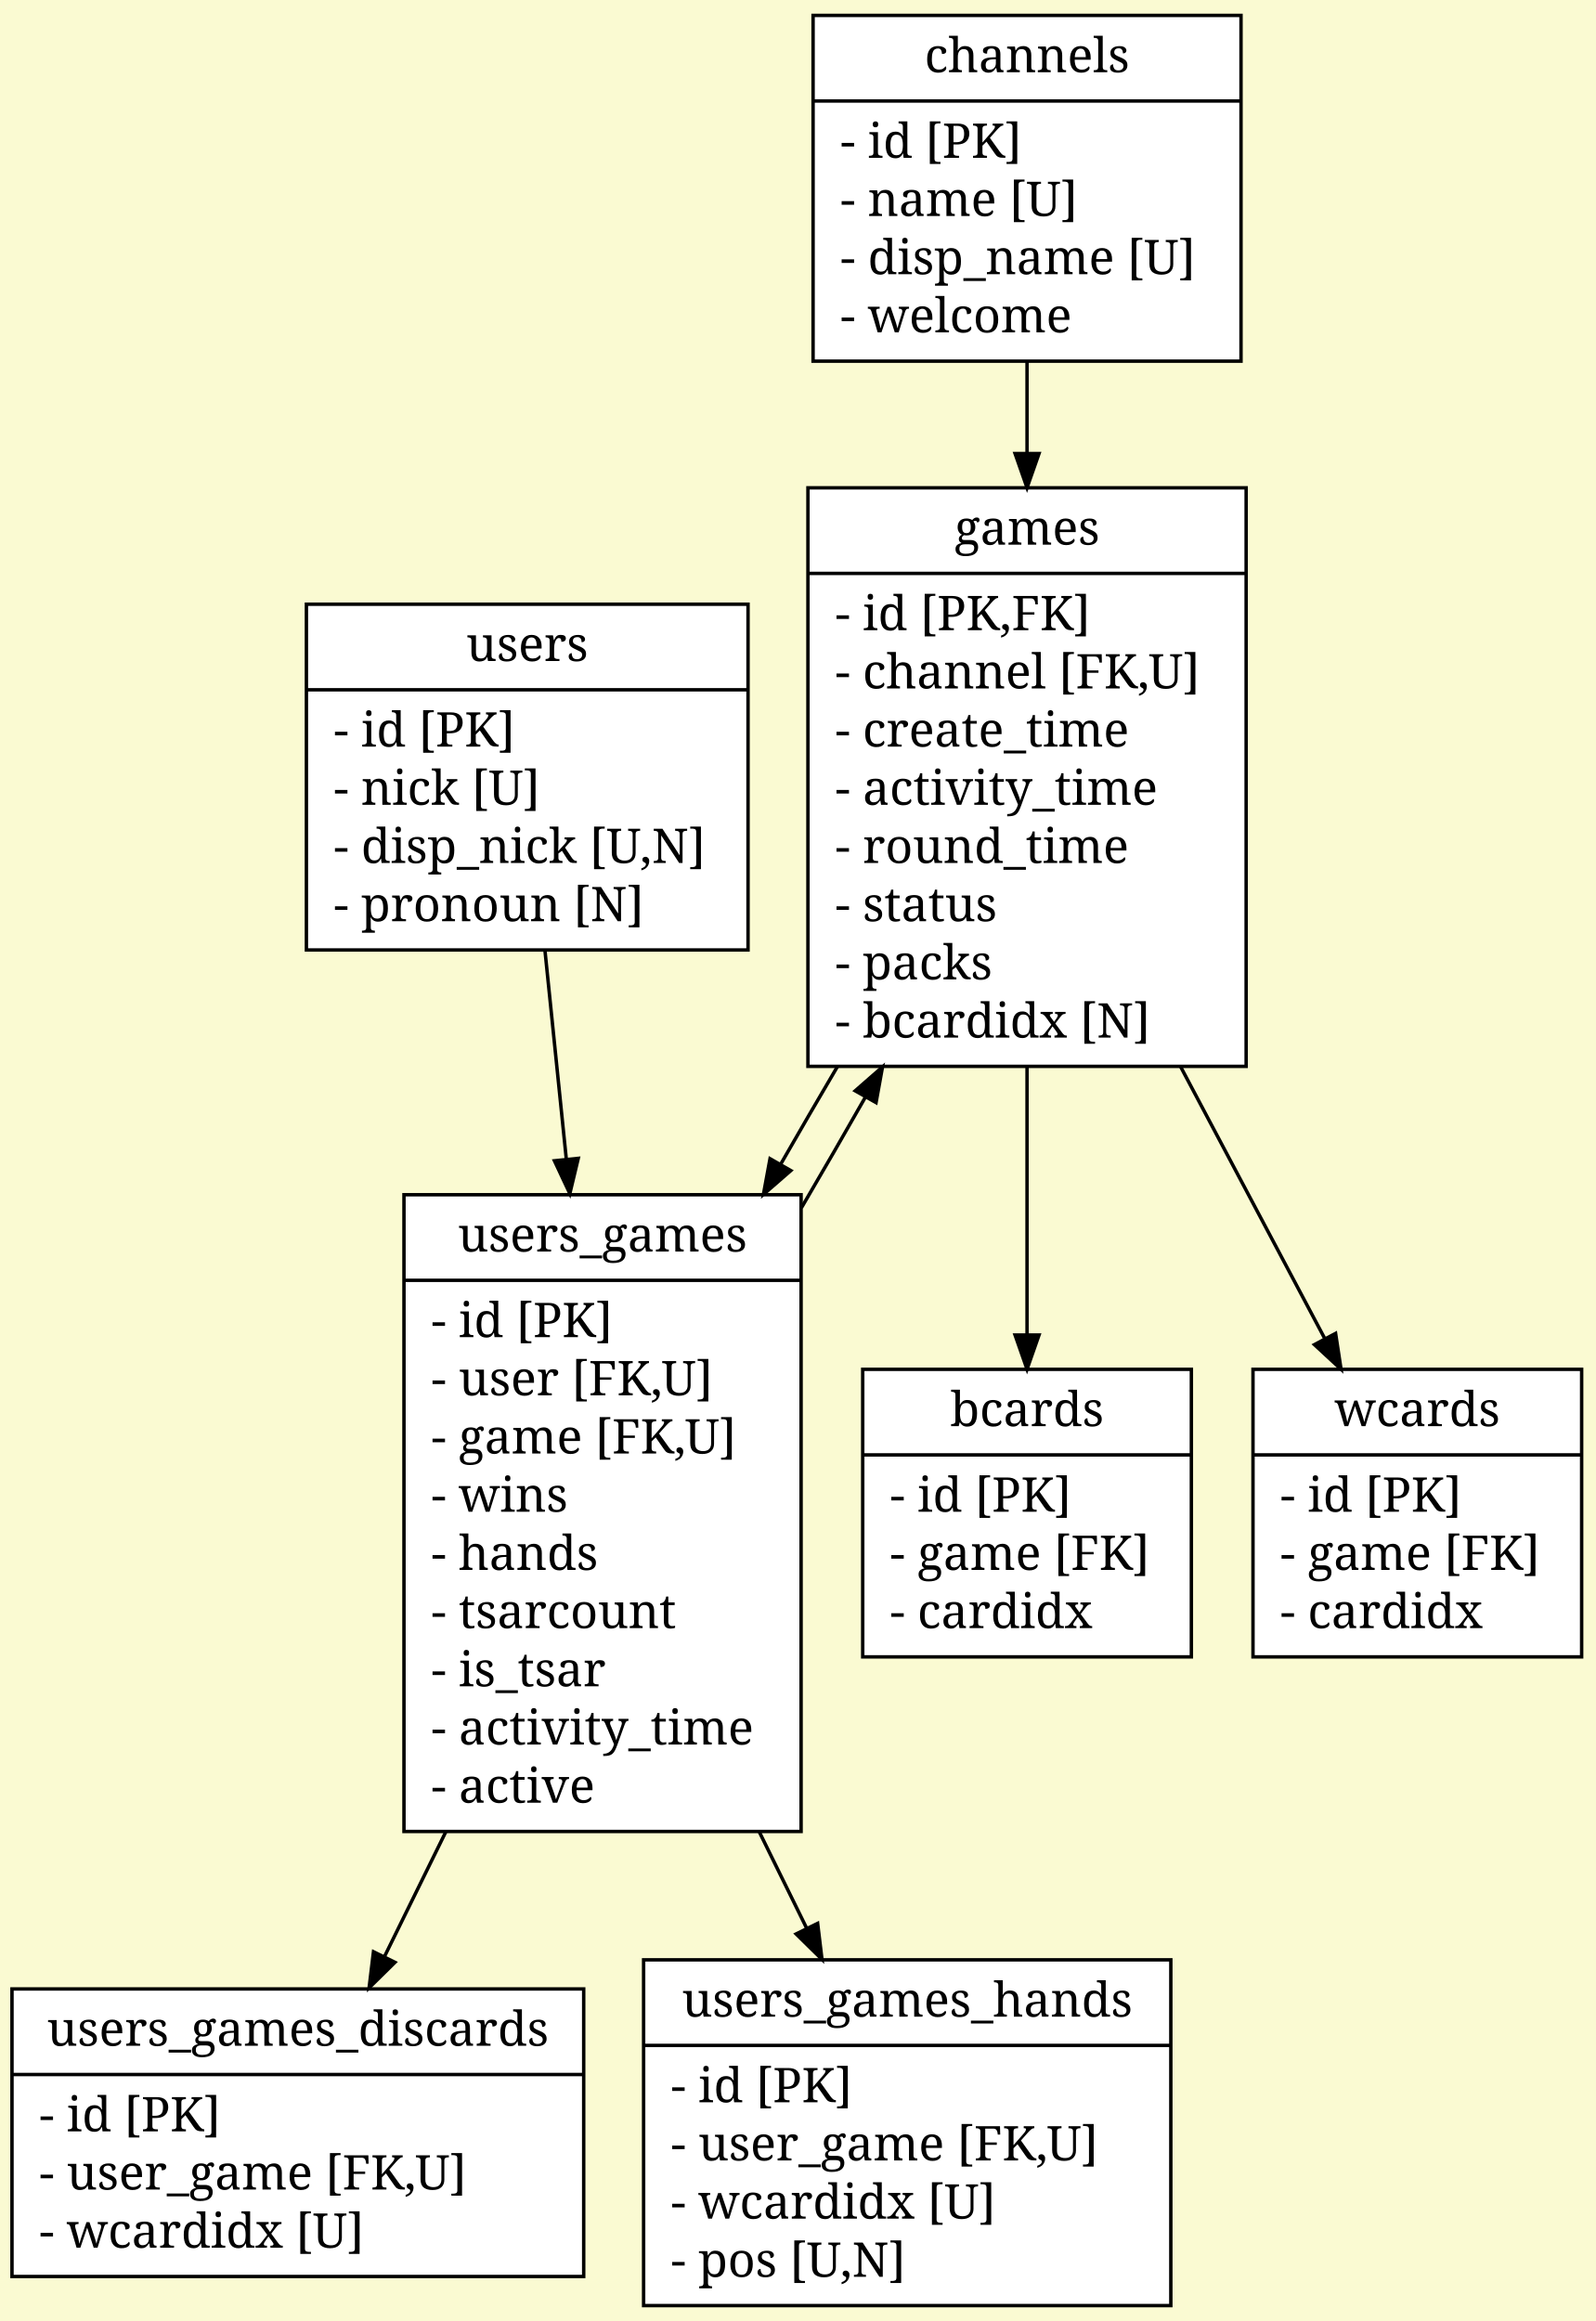
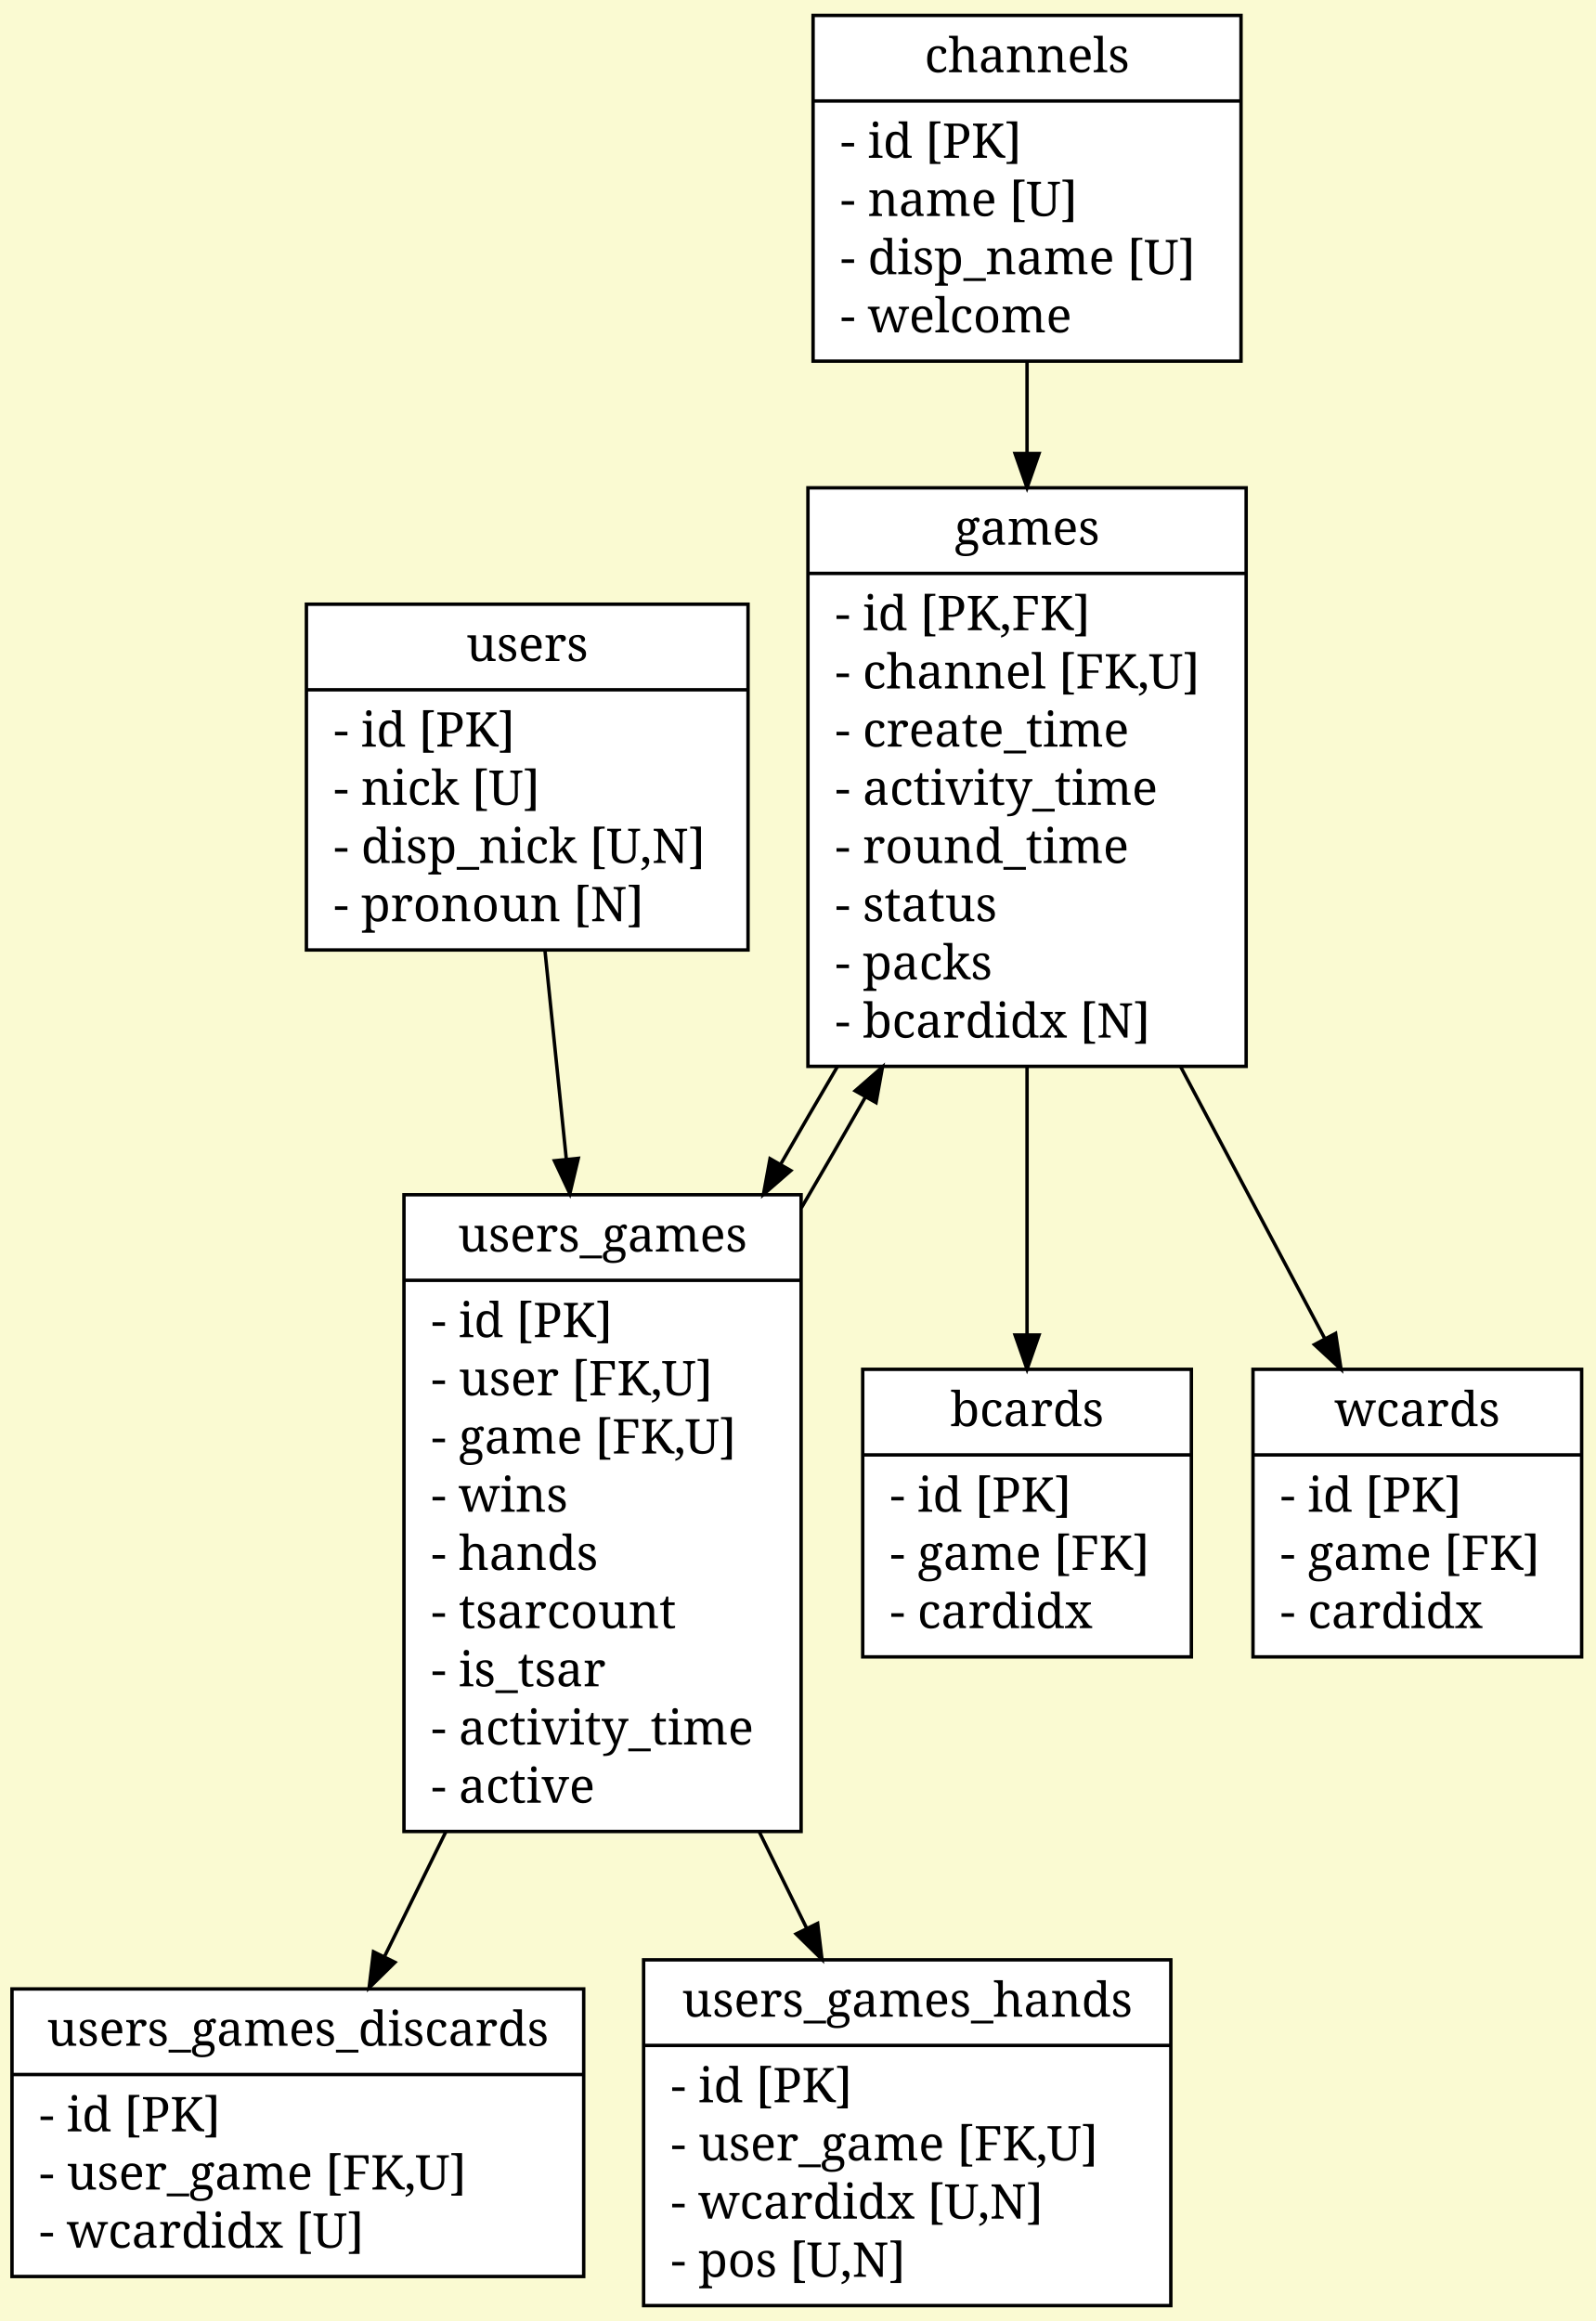
<svg xmlns="http://www.w3.org/2000/svg" width="466pt" height="678pt" viewBox="0.00 0.00 466.00 678.00">
  <g id="graph1" class="graph" transform="scale(1 1) rotate(0) translate(4 674)">
    <polygon fill="lightgoldenrodyellow" stroke="lightgoldenrodyellow" points="-4,5 -4,-674 463,-674 463,5 -4,5" />
    <g id="node1" class="node">
      <polygon fill="white" stroke="black" points="233.5,-568.5 233.5,-669.5 358.5,-669.5 358.5,-568.5 233.5,-568.5" />
      <text text-anchor="middle" x="296" y="-652.9" font-family="Times Roman,serif" font-size="14.00">channels</text>
      <polyline fill="none" stroke="black" points="233.5,-644.5 358.5,-644.5 " />
      <text text-anchor="start" x="241.5" y="-627.9" font-family="Times Roman,serif" font-size="14.00">- id [PK]</text>
      <text text-anchor="start" x="241.5" y="-610.9" font-family="Times Roman,serif" font-size="14.00">- name [U]</text>
      <text text-anchor="start" x="241.5" y="-593.9" font-family="Times Roman,serif" font-size="14.00">- disp_name [U]</text>
      <text text-anchor="start" x="241.5" y="-576.9" font-family="Times Roman,serif" font-size="14.00">- welcome</text>
    </g>
    <g id="node3" class="node">
      <polygon fill="white" stroke="black" points="232,-362.5 232,-531.5 360,-531.5 360,-362.5 232,-362.5" />
      <text text-anchor="middle" x="296" y="-514.9" font-family="Times Roman,serif" font-size="14.00">games</text>
      <polyline fill="none" stroke="black" points="232,-506.5 360,-506.5 " />
      <text text-anchor="start" x="240" y="-489.9" font-family="Times Roman,serif" font-size="14.00">- id [PK,FK]</text>
      <text text-anchor="start" x="240" y="-472.9" font-family="Times Roman,serif" font-size="14.00">- channel [FK,U]</text>
      <text text-anchor="start" x="240" y="-455.9" font-family="Times Roman,serif" font-size="14.00">- create_time</text>
      <text text-anchor="start" x="240" y="-438.9" font-family="Times Roman,serif" font-size="14.00">- activity_time</text>
      <text text-anchor="start" x="240" y="-421.9" font-family="Times Roman,serif" font-size="14.00">- round_time</text>
      <text text-anchor="start" x="240" y="-404.9" font-family="Times Roman,serif" font-size="14.00">- status</text>
      <text text-anchor="start" x="240" y="-387.9" font-family="Times Roman,serif" font-size="14.00">- packs</text>
      <text text-anchor="start" x="240" y="-370.9" font-family="Times Roman,serif" font-size="14.00">- bcardidx [N]</text>
    </g>
    <g id="edge2" class="edge">
      <path fill="none" stroke="black" d="M296,-568.325C296,-559.81 296,-550.737 296,-541.532" />
      <polygon fill="black" stroke="black" points="299.5,-541.512 296,-531.512 292.5,-541.512 299.5,-541.512" />
    </g>
    <g id="node2" class="node">
      <polygon fill="white" stroke="black" points="85.5,-396.5 85.5,-497.5 214.5,-497.5 214.5,-396.5 85.5,-396.5" />
      <text text-anchor="middle" x="150" y="-480.9" font-family="Times Roman,serif" font-size="14.00">users</text>
      <polyline fill="none" stroke="black" points="85.5,-472.5 214.5,-472.5 " />
      <text text-anchor="start" x="93.5" y="-455.9" font-family="Times Roman,serif" font-size="14.00">- id [PK]</text>
      <text text-anchor="start" x="93.5" y="-438.9" font-family="Times Roman,serif" font-size="14.00">- nick [U]</text>
      <text text-anchor="start" x="93.5" y="-421.9" font-family="Times Roman,serif" font-size="14.00">- disp_nick [U,N]</text>
      <text text-anchor="start" x="93.5" y="-404.9" font-family="Times Roman,serif" font-size="14.00">- pronoun [N]</text>
    </g>
    <g id="node4" class="node">
      <polygon fill="white" stroke="black" points="114,-139 114,-325 230,-325 230,-139 114,-139" />
      <text text-anchor="middle" x="172" y="-308.4" font-family="Times Roman,serif" font-size="14.00">users_games</text>
      <polyline fill="none" stroke="black" points="114,-300 230,-300 " />
      <text text-anchor="start" x="122" y="-283.4" font-family="Times Roman,serif" font-size="14.00">- id [PK]</text>
      <text text-anchor="start" x="122" y="-266.4" font-family="Times Roman,serif" font-size="14.00">- user [FK,U]</text>
      <text text-anchor="start" x="122" y="-249.4" font-family="Times Roman,serif" font-size="14.00">- game [FK,U]</text>
      <text text-anchor="start" x="122" y="-232.4" font-family="Times Roman,serif" font-size="14.00">- wins</text>
      <text text-anchor="start" x="122" y="-215.4" font-family="Times Roman,serif" font-size="14.00">- hands</text>
      <text text-anchor="start" x="122" y="-198.4" font-family="Times Roman,serif" font-size="14.00">- tsarcount</text>
      <text text-anchor="start" x="122" y="-181.4" font-family="Times Roman,serif" font-size="14.00">- is_tsar</text>
      <text text-anchor="start" x="122" y="-164.4" font-family="Times Roman,serif" font-size="14.00">- activity_time</text>
      <text text-anchor="start" x="122" y="-147.4" font-family="Times Roman,serif" font-size="14.00">- active</text>
    </g>
    <g id="edge10" class="edge">
      <path fill="none" stroke="black" d="M155.186,-396.32C157.061,-377.993 159.253,-356.575 161.423,-335.371" />
      <polygon fill="black" stroke="black" points="164.914,-335.63 162.45,-325.326 157.951,-334.917 164.914,-335.63" />
    </g>
    <g id="edge6" class="edge">
      <path fill="none" stroke="black" d="M240.557,-362.335C235.047,-352.978 229.468,-343.379 223.994,-333.84" />
      <polygon fill="black" stroke="black" points="227.003,-332.051 219.002,-325.105 220.925,-335.524 227.003,-332.051" />
    </g>
    <g id="node5" class="node">
      <polygon fill="white" stroke="black" points="248,-190 248,-274 344,-274 344,-190 248,-190" />
      <text text-anchor="middle" x="296" y="-257.4" font-family="Times Roman,serif" font-size="14.00">bcards</text>
      <polyline fill="none" stroke="black" points="248,-249 344,-249 " />
      <text text-anchor="start" x="256" y="-232.4" font-family="Times Roman,serif" font-size="14.00">- id [PK]</text>
      <text text-anchor="start" x="256" y="-215.4" font-family="Times Roman,serif" font-size="14.00">- game [FK]</text>
      <text text-anchor="start" x="256" y="-198.4" font-family="Times Roman,serif" font-size="14.00">- cardidx</text>
    </g>
    <g id="edge4" class="edge">
      <path fill="none" stroke="black" d="M296,-362.335C296,-335.925 296,-307.588 296,-284.104" />
      <polygon fill="black" stroke="black" points="299.5,-284.019 296,-274.02 292.5,-284.02 299.5,-284.019" />
    </g>
    <g id="node8" class="node">
      <polygon fill="white" stroke="black" points="362,-190 362,-274 458,-274 458,-190 362,-190" />
      <text text-anchor="middle" x="410" y="-257.4" font-family="Times Roman,serif" font-size="14.00">wcards</text>
      <polyline fill="none" stroke="black" points="362,-249 458,-249 " />
      <text text-anchor="start" x="370" y="-232.4" font-family="Times Roman,serif" font-size="14.00">- id [PK]</text>
      <text text-anchor="start" x="370" y="-215.4" font-family="Times Roman,serif" font-size="14.00">- game [FK]</text>
      <text text-anchor="start" x="370" y="-198.4" font-family="Times Roman,serif" font-size="14.00">- cardidx</text>
    </g>
    <g id="edge8" class="edge">
      <path fill="none" stroke="black" d="M340.892,-362.335C355.084,-335.57 370.325,-306.826 382.874,-283.159" />
      <polygon fill="black" stroke="black" points="386.128,-284.494 387.72,-274.02 379.943,-281.215 386.128,-284.494" />
    </g>
    <g id="edge12" class="edge">
      <path fill="none" stroke="black" d="M230.101,-321.188C236.338,-331.825 242.627,-342.708 248.718,-353.404" />
      <polygon fill="black" stroke="black" points="245.806,-355.362 253.783,-362.335 251.895,-351.91 245.806,-355.362" />
    </g>
    <g id="node6" class="node">
      <polygon fill="white" stroke="black" points="-0.5,-9 -0.5,-93 166.5,-93 166.5,-9 -0.5,-9" />
      <text text-anchor="middle" x="83" y="-76.4" font-family="Times Roman,serif" font-size="14.00">users_games_discards</text>
      <polyline fill="none" stroke="black" points="-0.5,-68 166.5,-68 " />
      <text text-anchor="start" x="7.5" y="-51.4" font-family="Times Roman,serif" font-size="14.00">- id [PK]</text>
      <text text-anchor="start" x="7.5" y="-34.4" font-family="Times Roman,serif" font-size="14.00">- user_game [FK,U]</text>
      <text text-anchor="start" x="7.5" y="-17.4" font-family="Times Roman,serif" font-size="14.00">- wcardidx [U]</text>
    </g>
    <g id="edge14" class="edge">
      <path fill="none" stroke="black" d="M126.196,-138.849C120.074,-126.397 113.984,-114.013 108.392,-102.639" />
      <polygon fill="black" stroke="black" points="111.374,-100.773 103.821,-93.344 105.093,-103.862 111.374,-100.773" />
    </g>
    <g id="node7" class="node">
      <polygon fill="white" stroke="black" points="184,-0.5 184,-101.5 338,-101.5 338,-0.5 184,-0.5" />
      <text text-anchor="middle" x="261" y="-84.9" font-family="Times Roman,serif" font-size="14.00">users_games_hands</text>
      <polyline fill="none" stroke="black" points="184,-76.5 338,-76.5 " />
      <text text-anchor="start" x="192" y="-59.9" font-family="Times Roman,serif" font-size="14.00">- id [PK]</text>
      <text text-anchor="start" x="192" y="-42.9" font-family="Times Roman,serif" font-size="14.00">- user_game [FK,U]</text>
-       <text text-anchor="start" x="192" y="-25.9" font-family="Times Roman,serif" font-size="14.00">- wcardidx [U]</text>
+       <text text-anchor="start" x="192" y="-25.9" font-family="Times Roman,serif" font-size="14.00">- wcardidx [U,N]</text>
      <text text-anchor="start" x="192" y="-8.9" font-family="Times Roman,serif" font-size="14.00">- pos [U,N]</text>
    </g>
    <g id="edge16" class="edge">
      <path fill="none" stroke="black" d="M217.804,-138.849C222.482,-129.334 227.141,-119.859 231.574,-110.844" />
      <polygon fill="black" stroke="black" points="234.831,-112.151 236.103,-101.633 228.55,-109.062 234.831,-112.151" />
    </g>
  </g>
</svg>
